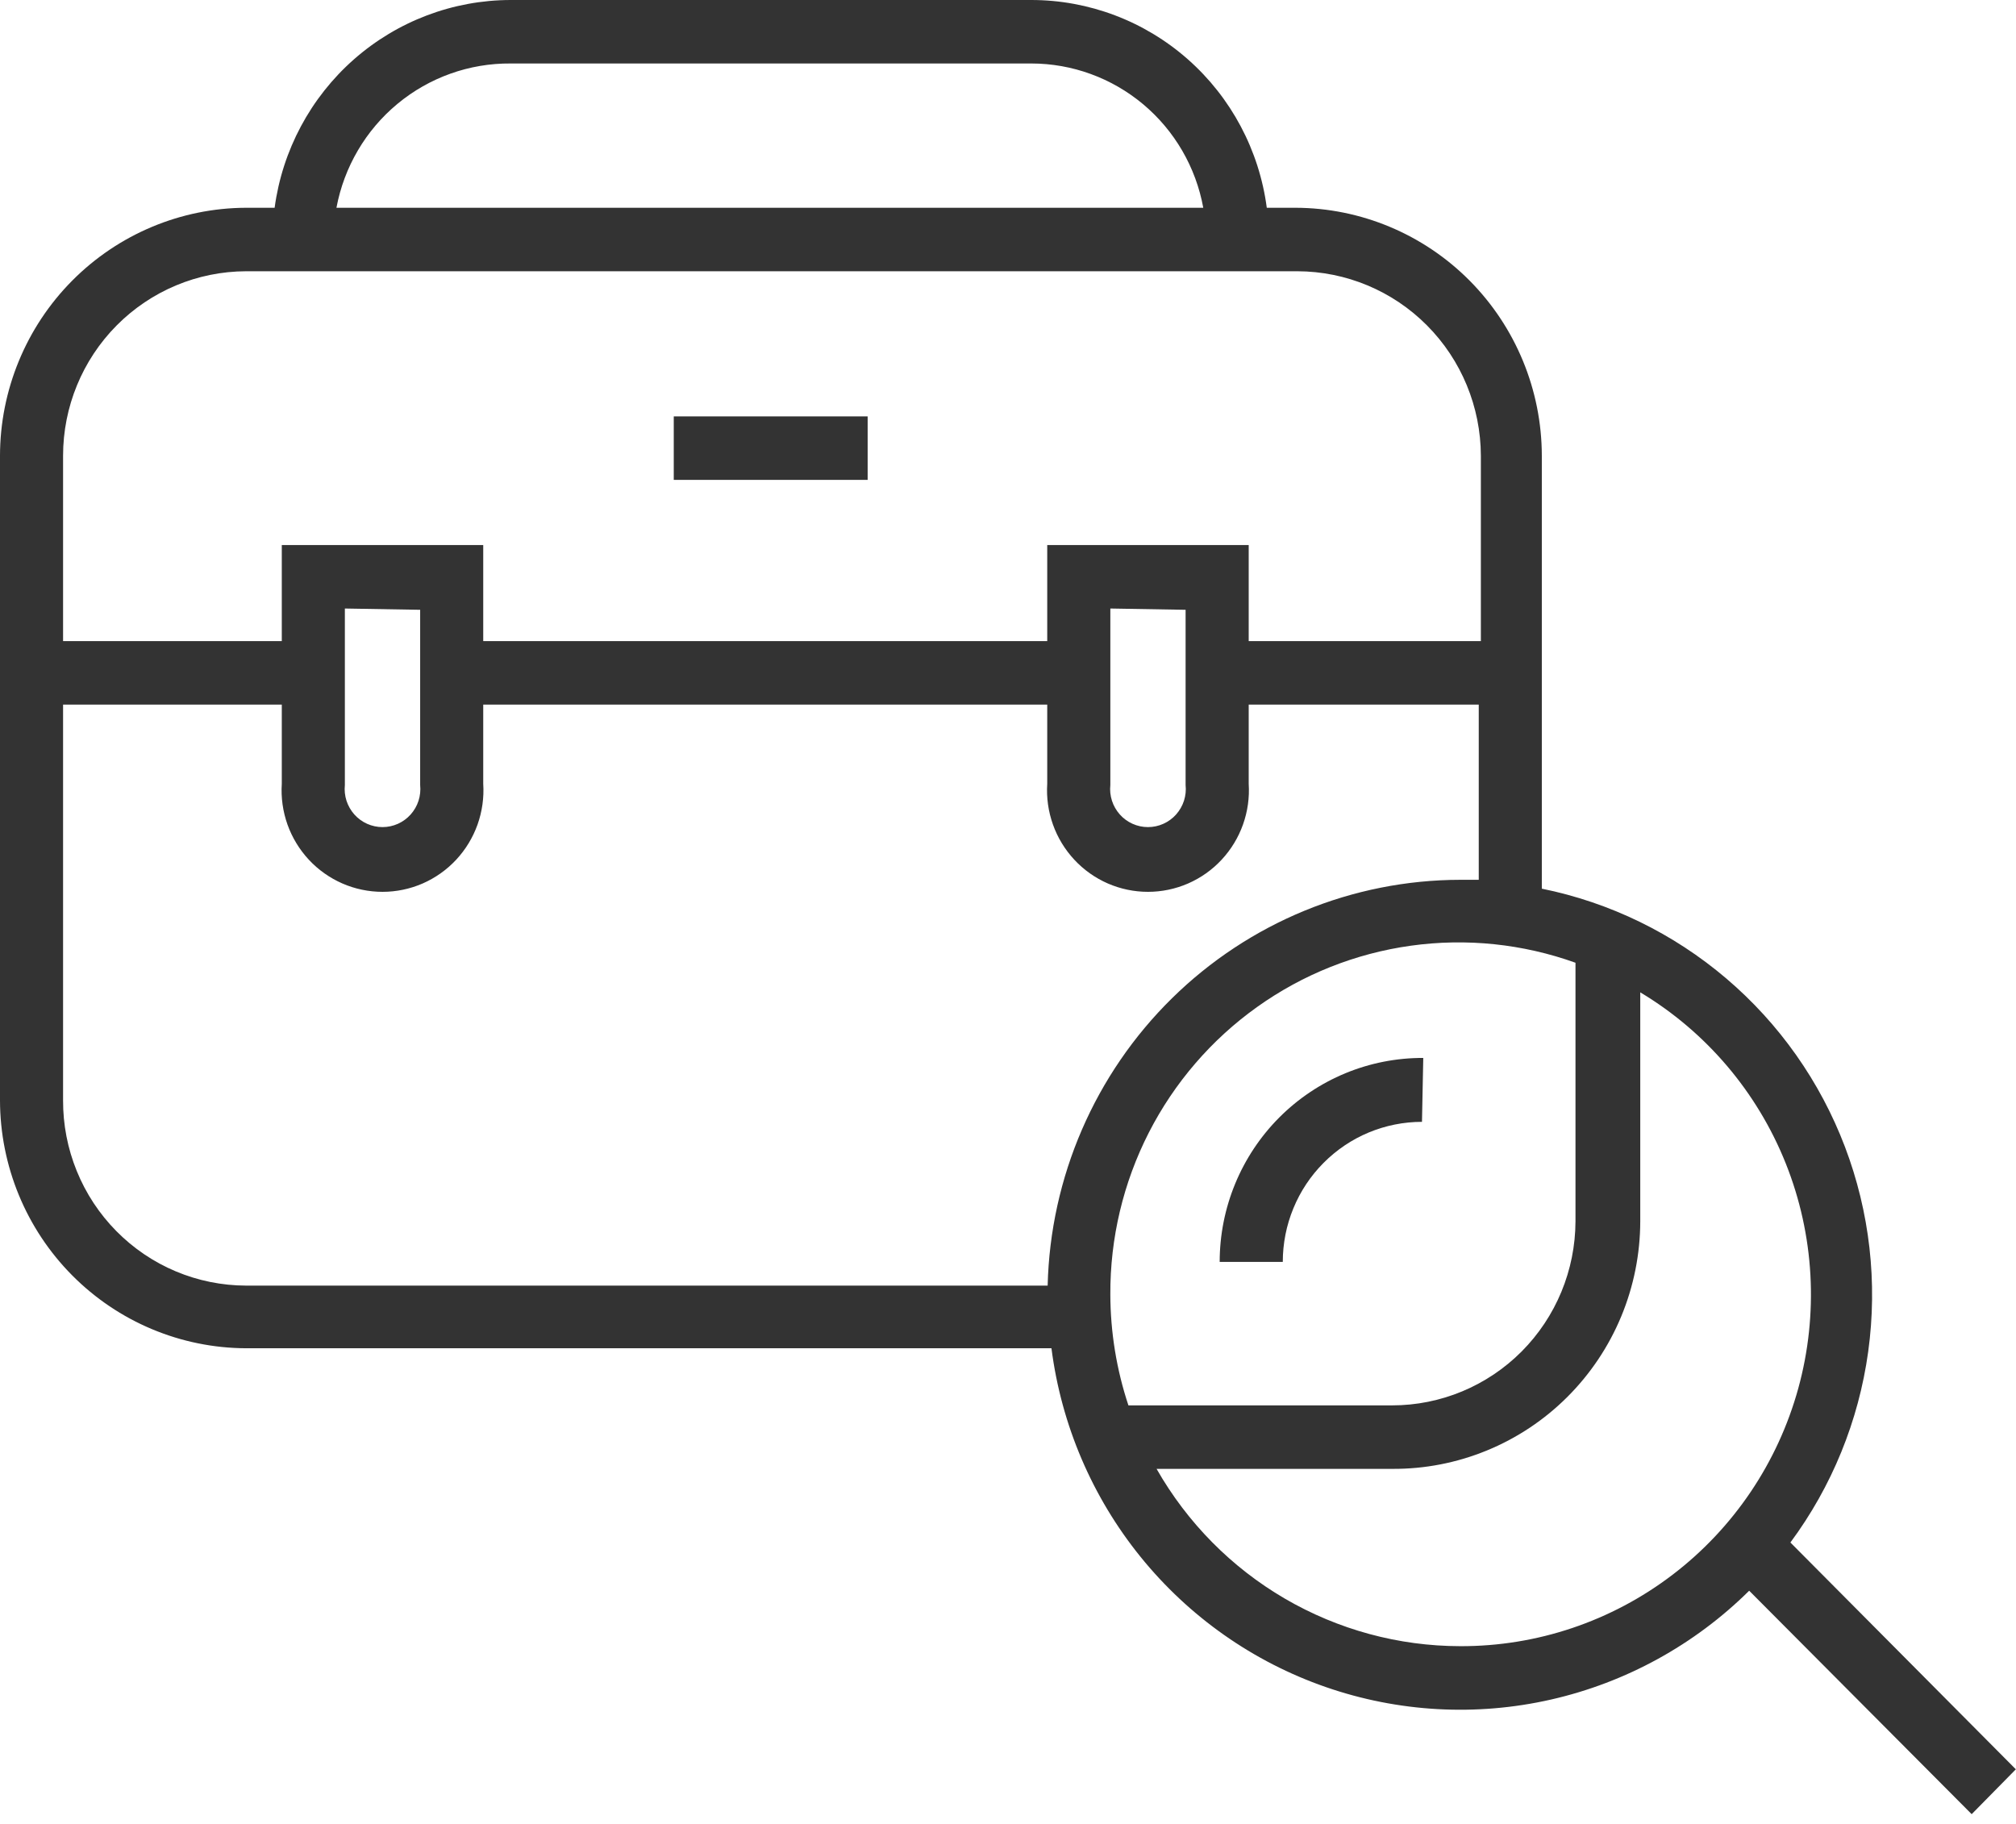
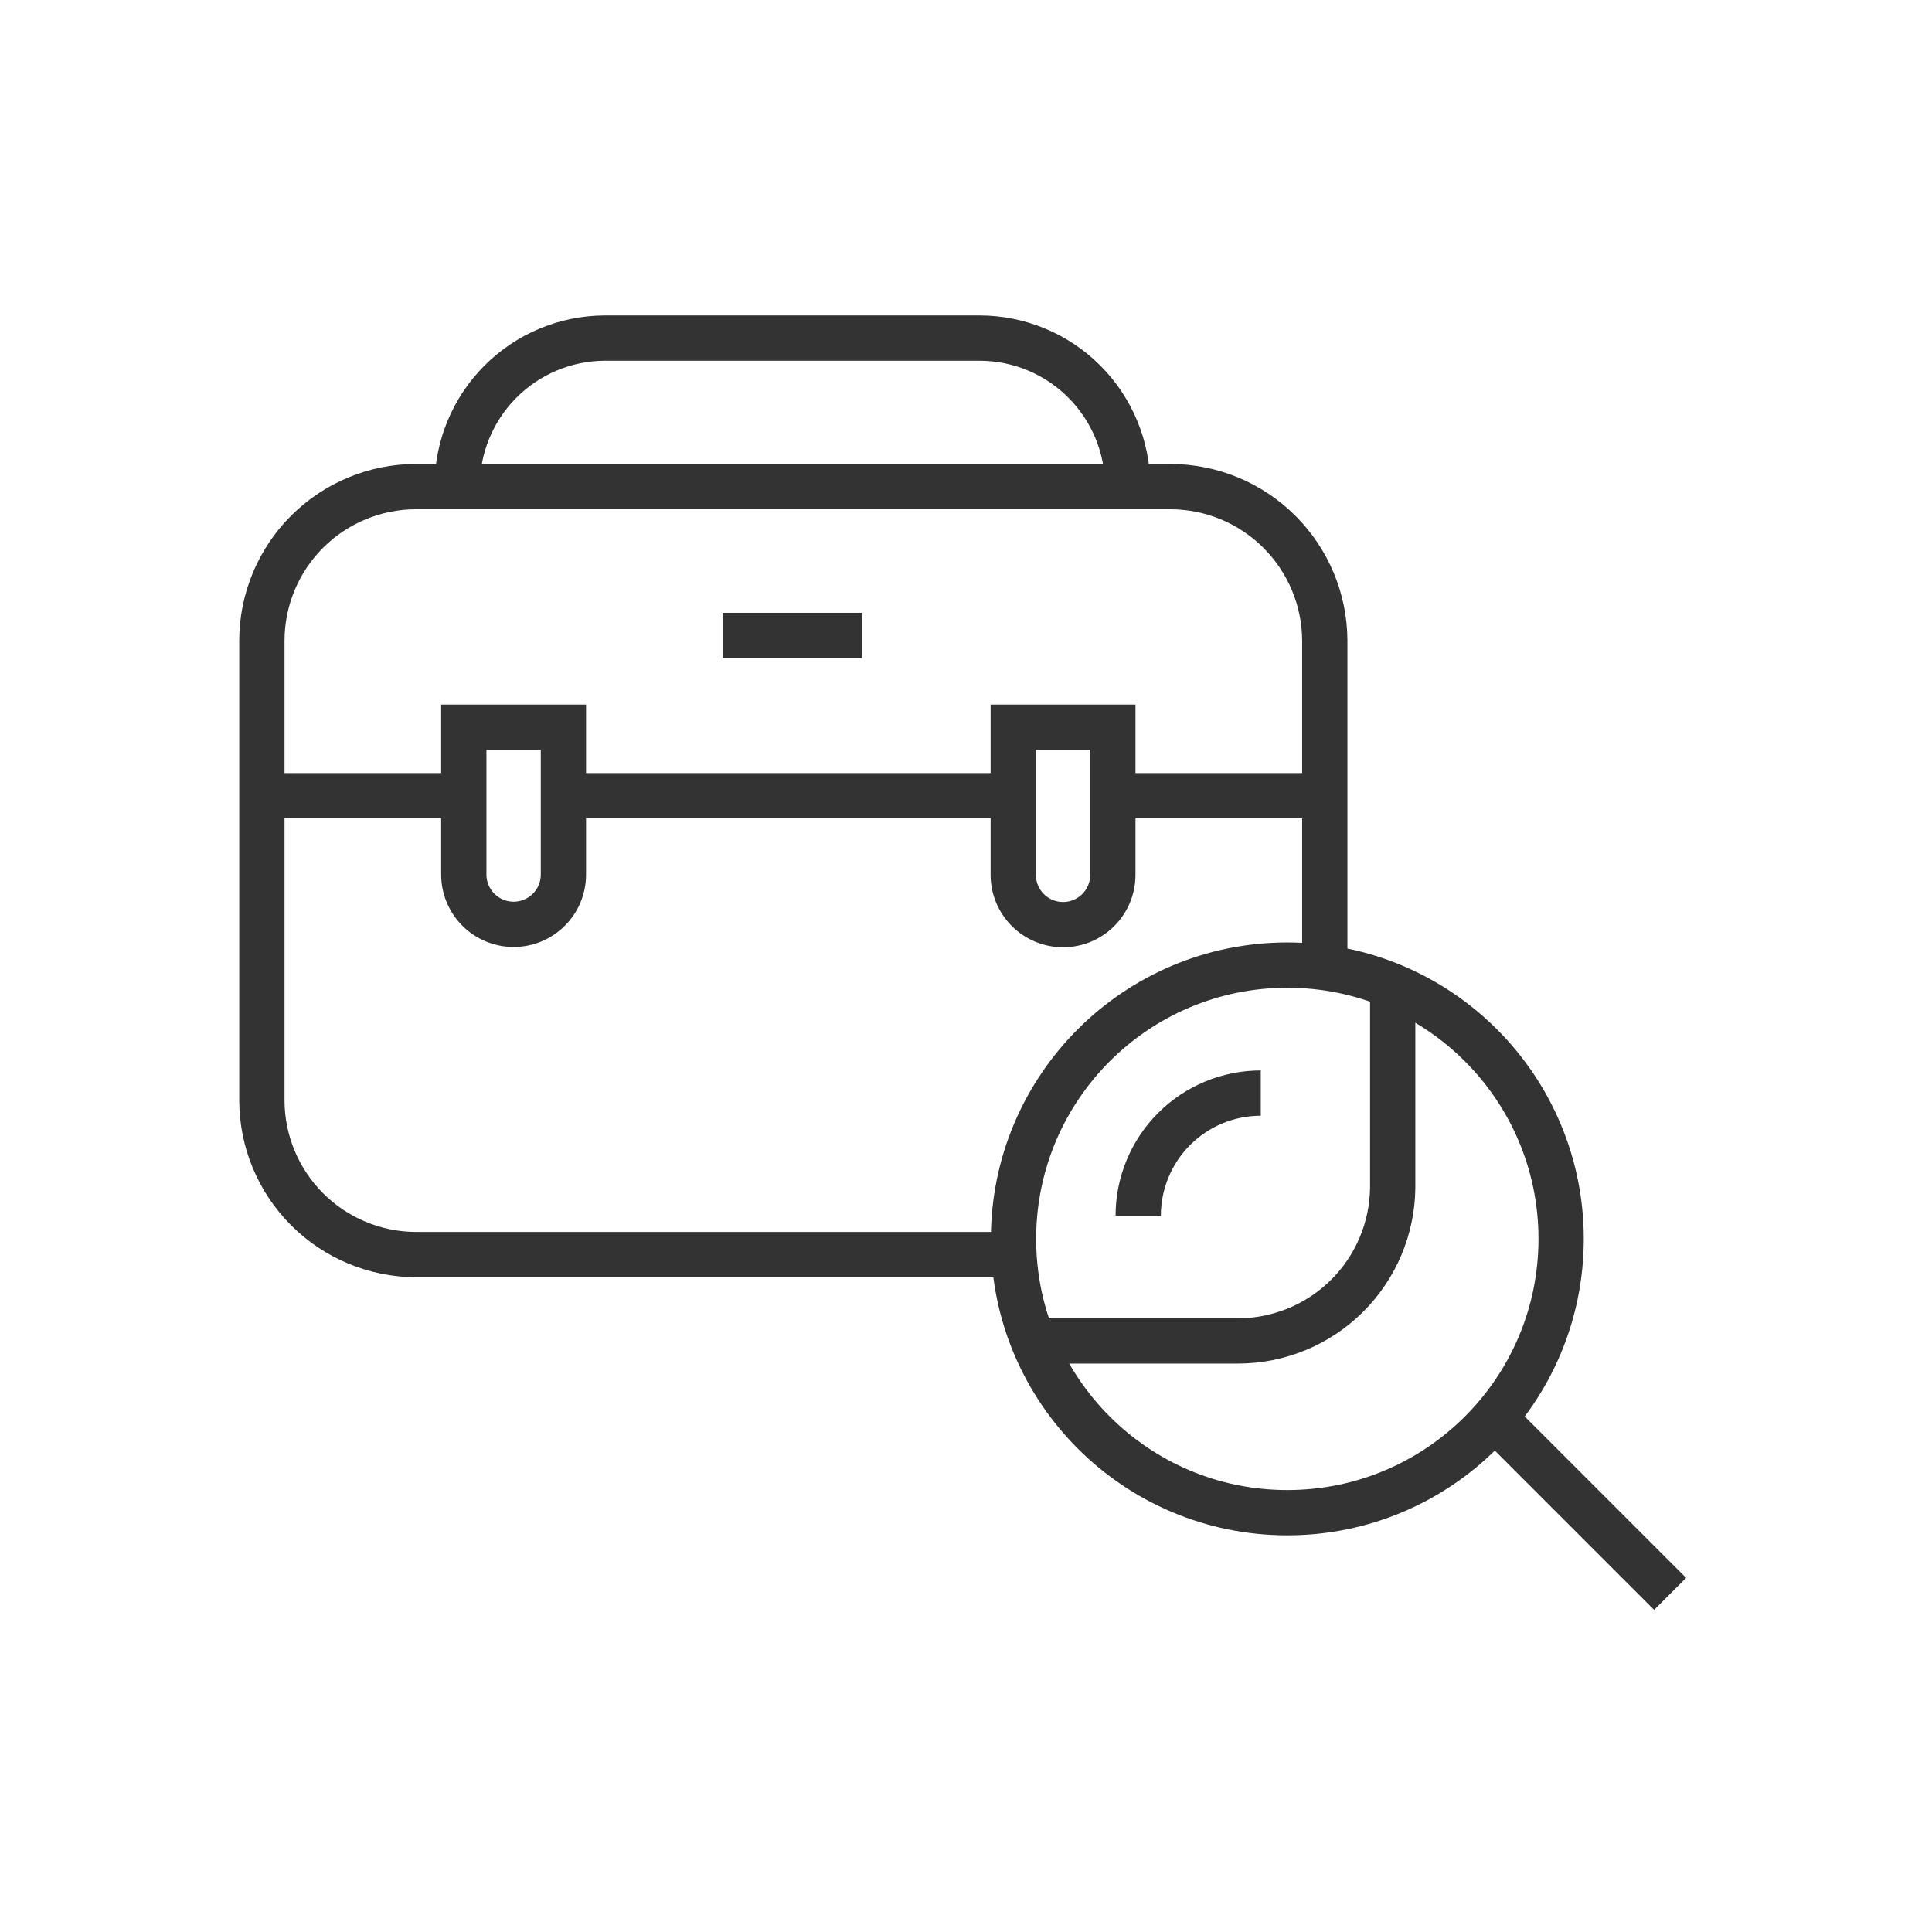
- <svg xmlns="http://www.w3.org/2000/svg" width="63" height="57" viewBox="0 0 63 57" fill="none">
-   <path d="M62.995 55.293L55.95 48.205C57.247 46.455 58.083 44.404 58.381 42.242C58.679 40.079 58.429 37.877 57.654 35.838C56.879 33.799 55.604 31.99 53.948 30.58C52.292 29.17 50.309 28.204 48.182 27.772V14.243C48.179 12.189 47.366 10.22 45.923 8.767C44.479 7.315 42.522 6.497 40.481 6.493H39.587C39.351 4.697 38.474 3.048 37.121 1.854C35.767 0.659 34.027 0 32.227 0L15.956 0C14.154 0.003 12.415 0.662 11.059 1.856C9.704 3.05 8.824 4.697 8.582 6.493H7.689C5.649 6.5 3.696 7.32 2.255 8.772C0.814 10.224 0.003 12.191 0 14.243L0 34.385C0.003 36.437 0.814 38.404 2.255 39.856C3.696 41.308 5.649 42.127 7.689 42.135H32.858C33.165 44.527 34.13 46.785 35.644 48.656C37.158 50.526 39.16 51.934 41.426 52.721C43.692 53.509 46.132 53.645 48.47 53.113C50.808 52.581 52.953 51.404 54.662 49.712L61.615 56.695L62.995 55.293ZM34.698 40.455C34.689 38.696 35.102 36.961 35.9 35.397C36.699 33.833 37.861 32.485 39.287 31.468C40.712 30.451 42.361 29.794 44.092 29.554C45.824 29.313 47.587 29.496 49.234 30.087V38.167C49.23 39.694 48.625 41.157 47.551 42.236C46.477 43.314 45.021 43.92 43.504 43.92H35.263C34.892 42.803 34.701 41.633 34.698 40.455ZM15.956 1.984H32.227C33.505 1.984 34.743 2.436 35.726 3.26C36.708 4.084 37.372 5.228 37.602 6.493H10.514C10.752 5.219 11.427 4.069 12.421 3.245C13.416 2.42 14.667 1.974 15.956 1.984ZM7.689 8.477H40.546C42.065 8.481 43.52 9.089 44.594 10.17C45.668 11.25 46.273 12.715 46.277 14.243V20.036H39.022V17.034H32.726V20.036H15.101V17.034H8.806V20.036H1.971V14.243C1.971 12.716 2.573 11.252 3.645 10.171C4.717 9.09 6.171 8.481 7.689 8.477ZM37.05 19.057V24.532C37.068 24.698 37.05 24.866 36.999 25.025C36.948 25.183 36.864 25.329 36.753 25.454C36.642 25.578 36.507 25.677 36.355 25.745C36.204 25.813 36.04 25.848 35.874 25.848C35.708 25.848 35.544 25.813 35.393 25.745C35.241 25.677 35.105 25.578 34.995 25.454C34.884 25.329 34.8 25.183 34.749 25.025C34.698 24.866 34.68 24.698 34.698 24.532V19.017L37.05 19.057ZM13.13 19.057V24.532C13.147 24.698 13.13 24.866 13.079 25.025C13.028 25.183 12.944 25.329 12.833 25.454C12.722 25.578 12.586 25.677 12.435 25.745C12.283 25.813 12.119 25.848 11.954 25.848C11.788 25.848 11.624 25.813 11.472 25.745C11.321 25.677 11.185 25.578 11.074 25.454C10.963 25.329 10.88 25.183 10.828 25.025C10.777 24.866 10.76 24.698 10.777 24.532V19.017L13.13 19.057ZM1.971 34.385V22.02H8.806V24.492C8.778 24.926 8.839 25.36 8.984 25.769C9.13 26.177 9.357 26.551 9.652 26.868C9.947 27.185 10.304 27.437 10.7 27.61C11.095 27.782 11.522 27.871 11.954 27.871C12.385 27.871 12.812 27.782 13.208 27.61C13.603 27.437 13.96 27.185 14.255 26.868C14.55 26.551 14.777 26.177 14.923 25.769C15.068 25.36 15.129 24.926 15.101 24.492V22.02H32.726V24.492C32.698 24.926 32.759 25.36 32.905 25.769C33.05 26.177 33.278 26.551 33.573 26.868C33.868 27.185 34.224 27.437 34.62 27.61C35.016 27.782 35.443 27.871 35.874 27.871C36.305 27.871 36.732 27.782 37.128 27.61C37.524 27.437 37.88 27.185 38.175 26.868C38.47 26.551 38.698 26.177 38.843 25.769C38.989 25.36 39.05 24.926 39.022 24.492V22.02H46.211V27.495H45.633C42.265 27.5 39.032 28.829 36.624 31.198C34.215 33.568 32.822 36.789 32.739 40.177H7.689C6.935 40.175 6.189 40.024 5.494 39.732C4.798 39.44 4.167 39.012 3.636 38.474C3.105 37.936 2.684 37.298 2.399 36.596C2.113 35.895 1.968 35.143 1.971 34.385ZM45.633 51.445C43.706 51.443 41.815 50.93 40.148 49.957C38.482 48.984 37.101 47.586 36.143 45.904H43.504C44.518 45.911 45.524 45.716 46.464 45.33C47.404 44.945 48.258 44.376 48.979 43.657C49.699 42.938 50.272 42.083 50.663 41.141C51.054 40.199 51.256 39.188 51.258 38.167V31.012C53.316 32.245 54.913 34.125 55.806 36.361C56.698 38.597 56.835 41.067 56.196 43.389C55.556 45.711 54.176 47.758 52.267 49.213C50.359 50.669 48.028 51.453 45.633 51.445Z" fill="#333333" />
-   <path d="M44.477 33.062C43.642 33.059 42.816 33.221 42.044 33.54C41.273 33.859 40.571 34.328 39.98 34.92C39.389 35.512 38.92 36.216 38.6 36.991C38.28 37.766 38.115 38.597 38.115 39.437H40.087C40.087 38.862 40.199 38.293 40.418 37.762C40.636 37.23 40.957 36.748 41.361 36.342C41.765 35.935 42.244 35.612 42.772 35.392C43.3 35.173 43.866 35.059 44.437 35.059L44.477 33.062Z" fill="#333333" />
-   <path d="M27.114 13.013H21.055V14.997H27.114V13.013Z" fill="#333333" />
+ <svg xmlns="http://www.w3.org/2000/svg" width="64" height="64" viewBox="0 0 64 64" fill="none">
+   <path d="M46.135 32.67V39.34C46.122 40.69 45.577 41.981 44.618 42.932C43.66 43.883 42.365 44.418 41.015 44.42H34.215" stroke="#333333" stroke-width="1.5" stroke-miterlimit="10" />
+   <path d="M33.575 41.56H13.775C12.424 41.555 11.13 41.016 10.174 40.06C9.219 39.105 8.68 37.811 8.675 36.46V21.22C8.677 19.868 9.216 18.572 10.171 17.616C11.127 16.661 12.423 16.122 13.775 16.12H38.775C40.127 16.122 41.424 16.66 42.382 17.616C43.339 18.572 43.88 19.867 43.885 21.22V32.06" stroke="#333333" stroke-width="1.5" stroke-miterlimit="10" />
+   <path d="M15.374 24.09H18.664V28.98C18.662 29.416 18.487 29.833 18.177 30.14C17.868 30.448 17.45 30.62 17.014 30.62V30.62C16.577 30.62 16.157 30.446 15.848 30.137C15.538 29.827 15.364 29.408 15.364 28.97V24.09H15.374Z" stroke="#333333" stroke-width="1.5" stroke-miterlimit="10" />
+   <path d="M33.575 24.09H36.864V28.98C36.864 29.418 36.691 29.837 36.381 30.147C36.072 30.456 35.652 30.63 35.215 30.63C34.777 30.63 34.357 30.456 34.048 30.147C33.738 29.837 33.565 29.418 33.565 28.98V24.09H33.575Z" stroke="#333333" stroke-width="1.5" stroke-miterlimit="10" />
+   <path d="M36.864 26.36H43.834" stroke="#333333" stroke-width="1.5" stroke-miterlimit="10" />
+   <path d="M18.665 26.36H33.575" stroke="#333333" stroke-width="1.5" stroke-miterlimit="10" />
+   <path d="M8.675 26.36H15.375" stroke="#333333" stroke-width="1.5" stroke-miterlimit="10" />
+   <path d="M20.015 11.2H32.444C33.089 11.2 33.728 11.327 34.324 11.574C34.919 11.82 35.461 12.182 35.916 12.638C36.372 13.094 36.734 13.635 36.981 14.231C37.227 14.827 37.355 15.465 37.355 16.11H15.145C15.145 14.815 15.656 13.572 16.569 12.652C17.481 11.732 18.719 11.21 20.015 11.2V11.2Z" stroke="#333333" stroke-width="1.5" stroke-miterlimit="10" />
+   <path d="M42.644 50.11C47.653 50.11 51.714 46.049 51.714 41.04C51.714 36.031 47.653 31.97 42.644 31.97C37.635 31.97 33.574 36.031 33.574 41.04C33.574 46.049 37.635 50.11 42.644 50.11Z" stroke="#333333" stroke-width="1.5" stroke-miterlimit="10" />
+   <path d="M49.495 46.97L55.325 52.8" stroke="#333333" stroke-width="1.5" stroke-miterlimit="10" />
+   <path d="M37.705 40.27C37.705 39.737 37.81 39.209 38.014 38.717C38.218 38.224 38.517 37.776 38.894 37.399C39.271 37.022 39.719 36.723 40.211 36.519C40.704 36.315 41.232 36.21 41.765 36.21" stroke="#333333" stroke-width="1.5" stroke-miterlimit="10" />
+   <path d="M23.944 21.05H28.554" stroke="#333333" stroke-width="1.5" stroke-miterlimit="10" />
</svg>
